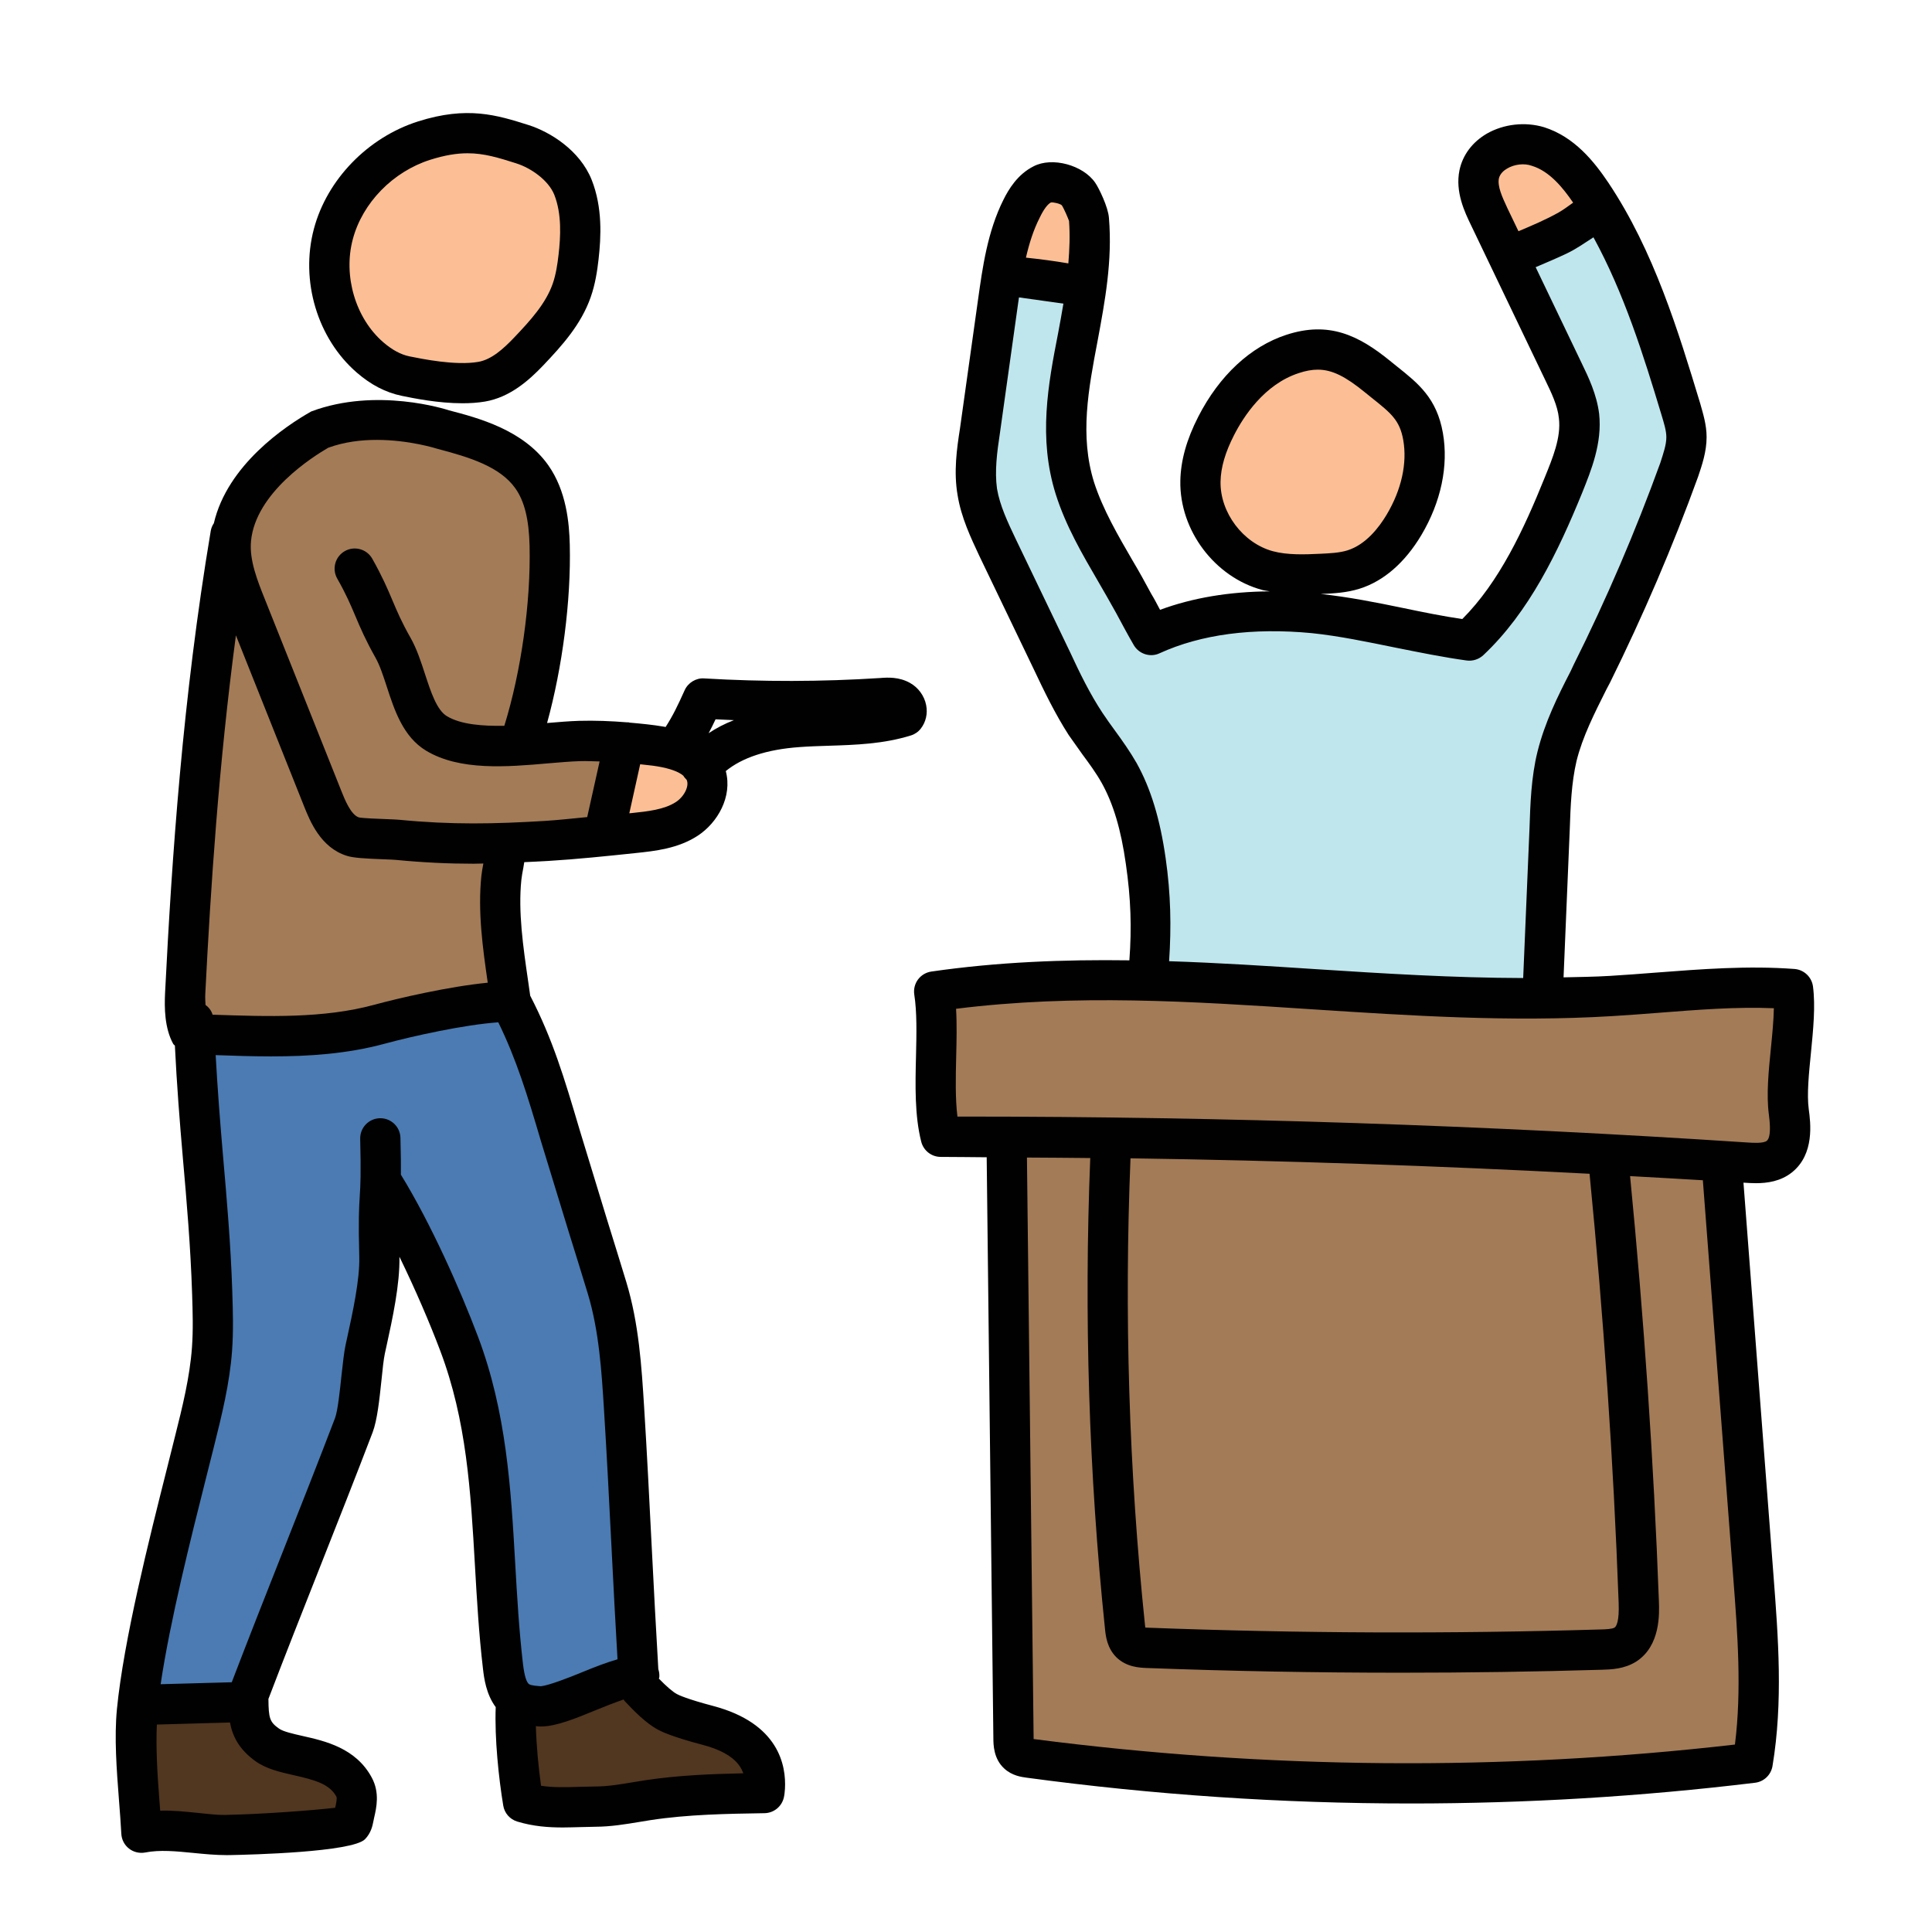
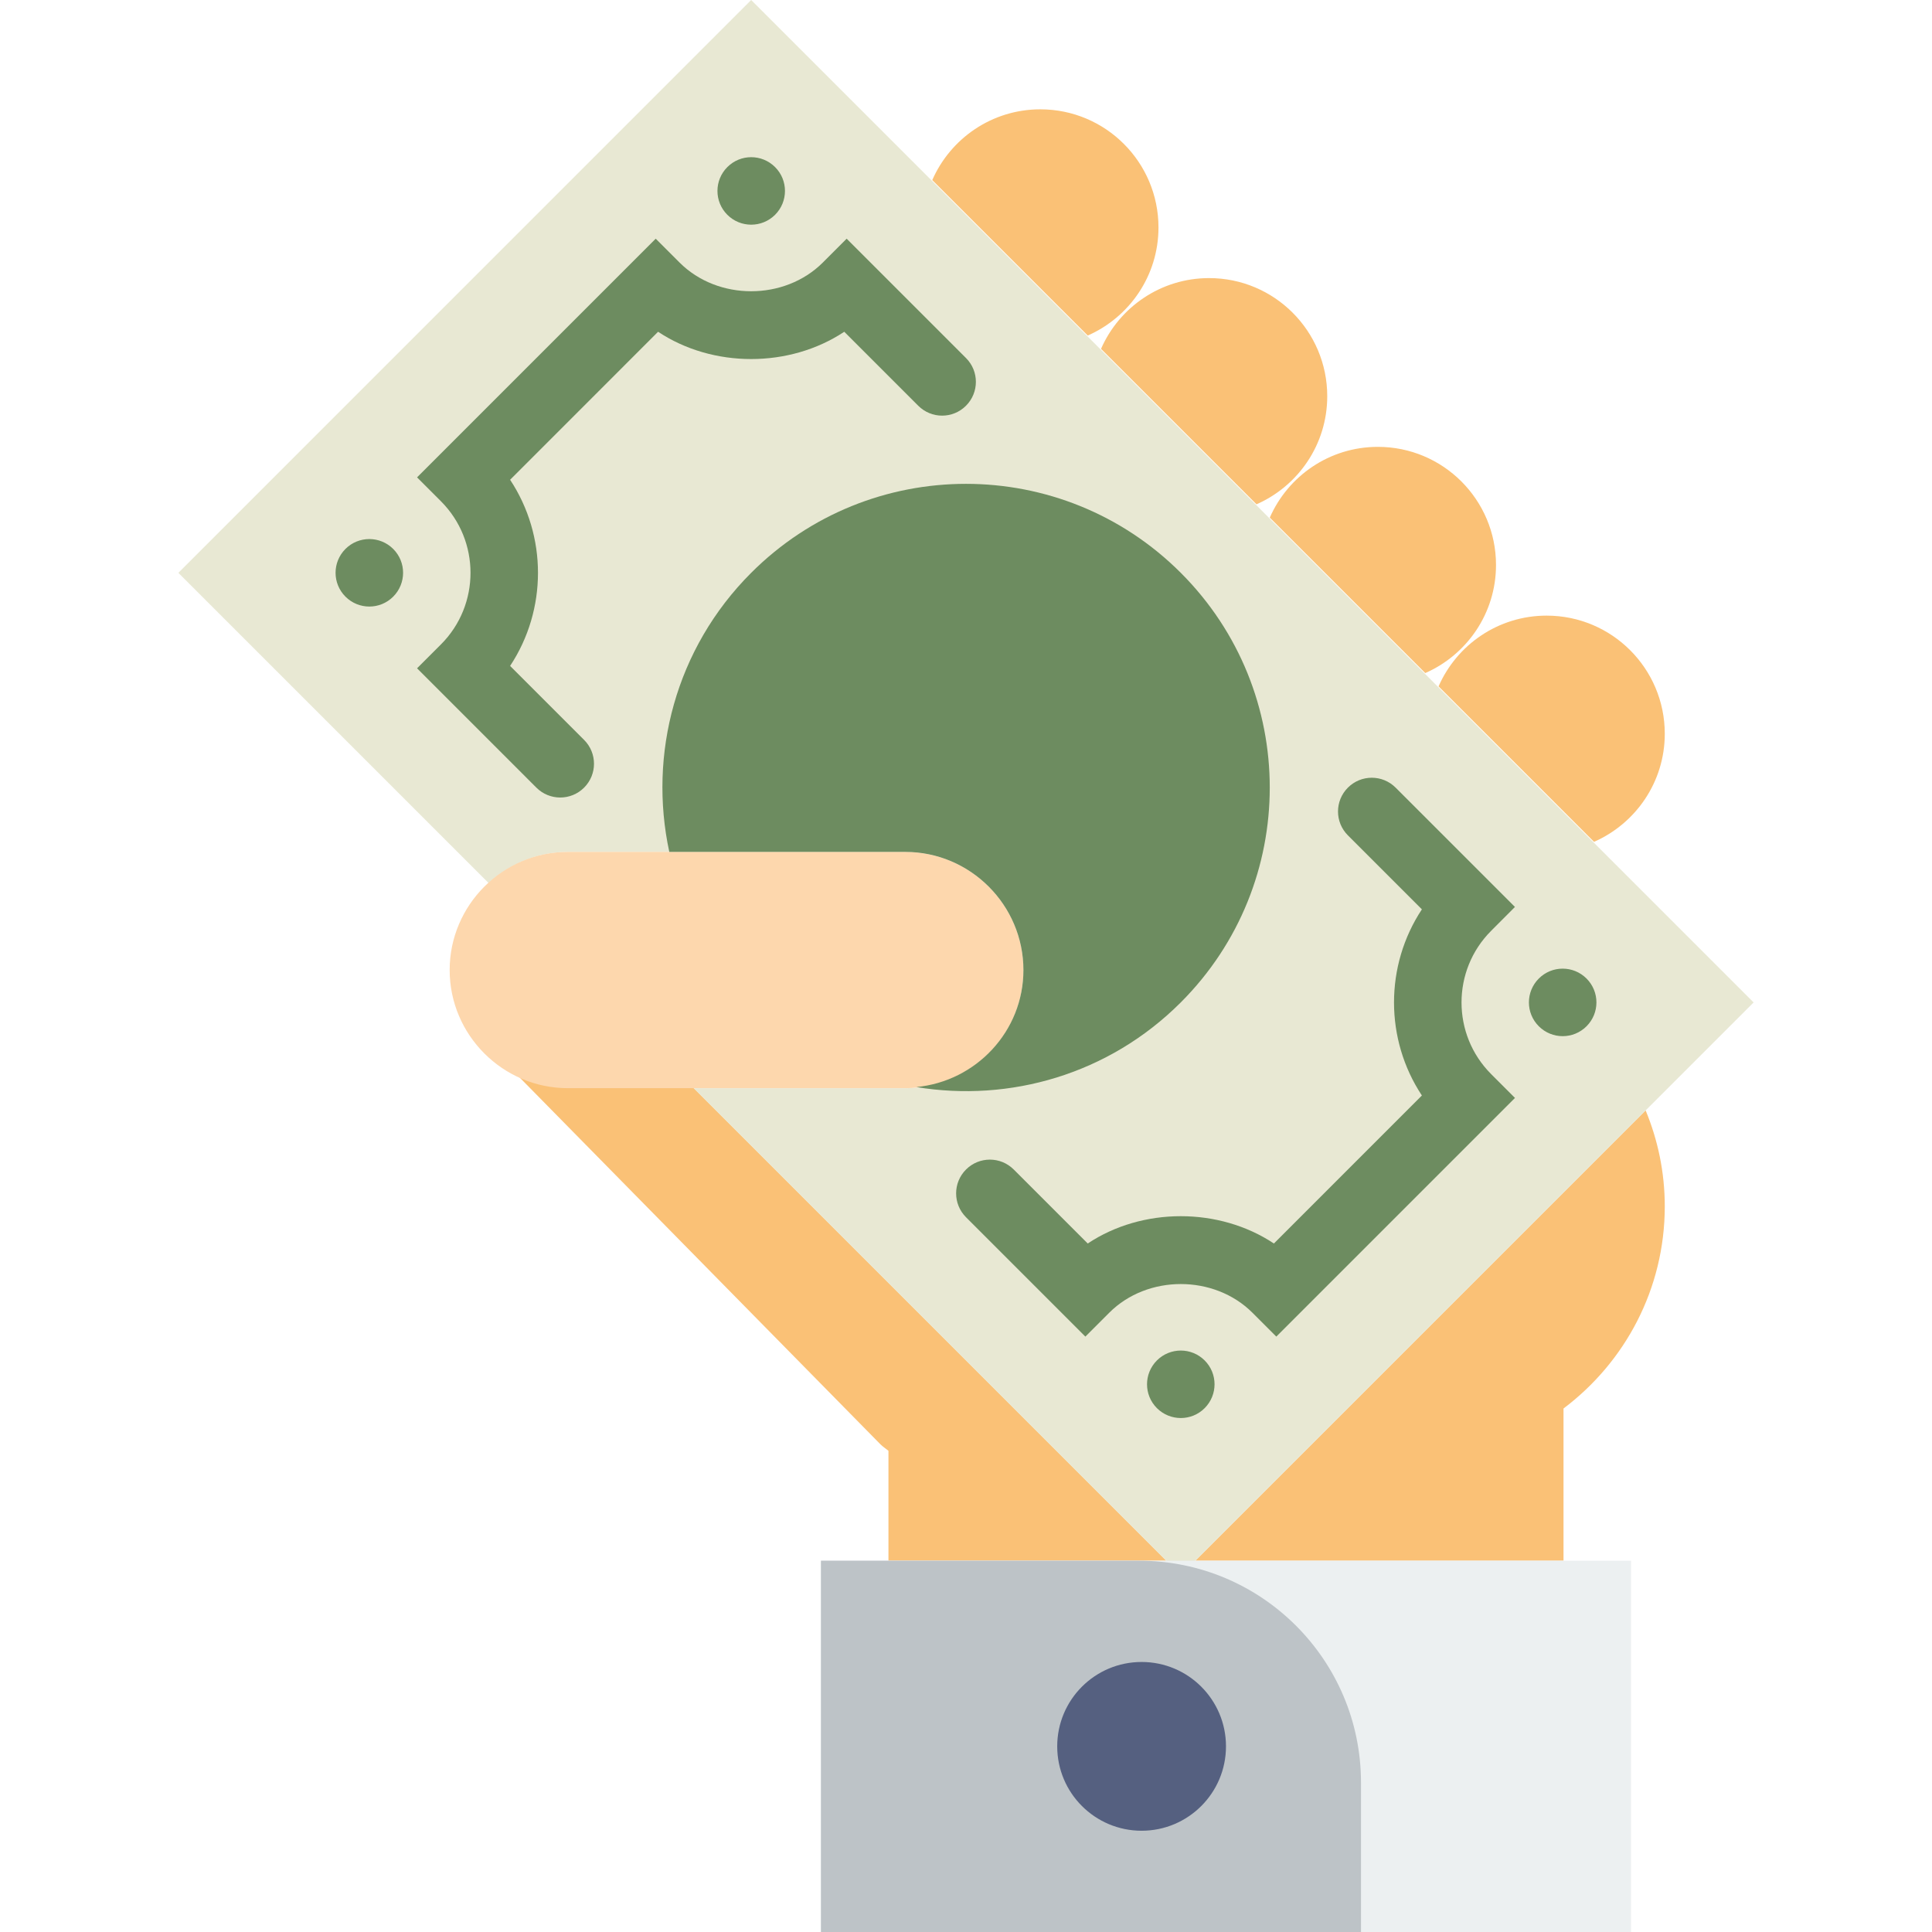
- <svg xmlns="http://www.w3.org/2000/svg" viewBox="0 0 48 48" width="48px" height="48px">
-   <path fill="#513620" d="M3.481,42.646l2.69-0.146c0,0-0.928,0.812,1.752,1.25c0.764,0.229,1.03,1.032,0.657,1.631 c-1.182,0.119-4.914,0-4.914,0L3.481,42.646z" />
-   <path fill="#513620" d="M12.979,42.604l3.042-0.917c0,0,0.29,0.871,1.853,1.269c1.563,0.398,0.918,1.595,0.918,1.595 l-5.611,0.272L12.979,42.604z" />
-   <path fill="#4b7bb2" d="M4.826,26c0,0,0.847,5.885,0.392,7.987s-1.859,7.907-1.844,8.295 c0.921,0.053,2.906-0.064,2.906-0.064l2.734-7.25l0.516-5.537c0,0,2.084,4.059,2.324,5.461s0.779,7.071,0.779,7.071 s0.577,0.586,1.777,0.142s1.457-0.264,1.363-2.092s-0.277-6.618-0.616-7.745c-0.339-1.127-2.153-7.251-2.58-7.385 C11.562,25.078,4.793,25.719,4.826,26z" />
-   <path fill="#a37b57" d="M12.562,24.632c0,0-4.646,1.43-7.896,0.868c-0.004-1.96,0.255-11.88,1.701-13.523 c1.446-1.644,2.679-1.639,3.426-1.533c0.747,0.106,3.817,0.453,3.816,2.492c-0.001,2.039-0.567,5.497-0.567,5.497 s2.319-0.161,2.837,0.036c0.518,0.197,1.874,0.173,1.696,1.081c-0.178,0.908-1.631,1.187-3.239,1.287 c-1.608,0.1-1.794-0.066-1.794-0.066L12.562,24.632z" />
-   <path fill="#c0e6ed" d="M28.511,24.444c0.124-1.078,0.11-1.975-0.042-3.05c-0.108-0.761-0.288-1.523-0.667-2.192 c-0.243-0.429-0.561-0.81-0.832-1.221c-0.328-0.497-0.586-1.036-0.843-1.574c-0.448-0.937-0.896-1.875-1.345-2.812 c-0.211-0.442-0.425-0.891-0.502-1.374c-0.08-0.5-0.009-1.01,0.061-1.511c0.15-1.068,0.3-2.137,0.45-3.205 c0.111-0.794,0.228-1.604,0.587-2.321c0.122-0.245,0.283-0.486,0.526-0.612c0.243-0.125,0.735,0.018,0.888,0.245 c0.08,0.118,0.251,0.492,0.263,0.633c0.195,2.345-1.048,4.433-0.348,6.679c0.228,0.73,0.618,1.397,1.006,2.056 c0.286,0.486,0.606,1.104,0.892,1.591c1.245-0.566,2.673-0.669,4.034-0.54c1.279,0.121,2.595,0.51,3.868,0.678 c1.093-1.016,1.775-2.486,2.339-3.868c0.224-0.548,0.452-1.124,0.385-1.712c-0.045-0.392-0.218-0.756-0.388-1.111 C38.229,7.944,37.615,6.664,37,5.385c-0.159-0.332-0.323-0.696-0.247-1.056c0.126-0.592,0.88-0.872,1.457-0.691 c0.578,0.181,0.996,0.678,1.333,1.181c1.077,1.61,1.654,3.493,2.217,5.346c0.069,0.227,0.139,0.459,0.14,0.696 c0.001,0.279-0.092,0.548-0.186,0.811c-0.621,1.729-1.345,3.421-2.168,5.064c-0.332,0.664-0.684,1.328-0.861,2.049 c-0.145,0.591-0.169,1.203-0.192,1.811c-0.054,1.411-0.107,2.625-0.161,4.037" />
-   <path fill="#fcbf95" d="M37.645,6.198l2.008-1.213c0,0-1.221-1.821-2.284-1.239S37.645,6.198,37.645,6.198z" />
-   <path fill="#fcbf95" d="M27.135,7.124l-2.414-0.273c0,0,0.433-2.526,1.533-2.314C27.354,4.748,27.135,7.124,27.135,7.124z" />
-   <path fill="#a37b57" d="M44.547,24.573c-1.506-0.114-3.016,0.082-4.523,0.172c-5.723,0.342-11.141-0.935-16.816-0.113 c0.167,1.072-0.104,2.558,0.163,3.609c0.467-0.001,0.935,0.008,1.402,0.009c0.095,4.693,0.356,10.565,0.406,14.937 c0.002,0.137,0.01,0.291,0.111,0.383c0.075,0.068,0.181,0.085,0.281,0.098c5.953,0.803,12.008,0.846,17.972,0.125 c0.254-1.526,0.137-3.086,0.019-4.628c-0.218-2.846-0.632-7.089-0.904-10.324c0.242,0.015,0.484,0.026,0.726,0.042 c0.286,0.019,0.603,0.029,0.827-0.15c0.309-0.248,0.285-0.717,0.233-1.11C44.328,26.76,44.662,25.437,44.547,24.573z" />
-   <path fill="#fcbf95" d="M34.221,9.354c-0.692-0.563-1.259-0.837-2.107-0.561c-0.848,0.276-1.493,0.993-1.899,1.787 c-0.219,0.429-0.382,0.896-0.391,1.378c-0.018,0.996,0.705,1.958,1.667,2.218c0.432,0.116,0.887,0.102,1.335,0.082 c0.271-0.012,0.545-0.027,0.804-0.108c0.544-0.171,0.959-0.619,1.251-1.109c0.392-0.657,0.606-1.443,0.474-2.197 C35.223,10.089,34.815,9.837,34.221,9.354z" />
-   <path fill="#010101" d="M45.043,24.507c-0.032-0.234-0.223-0.414-0.458-0.433c-1.156-0.087-2.321,0.004-3.445,0.09 c-0.382,0.029-0.764,0.06-1.146,0.082c-0.383,0.023-0.765,0.027-1.148,0.036L39,20.61c0.02-0.57,0.04-1.16,0.17-1.71 c0.15-0.6,0.44-1.17,0.74-1.77L40,16.96c0.82-1.66,1.56-3.38,2.19-5.12c0.09-0.27,0.21-0.61,0.21-0.98c0-0.31-0.09-0.59-0.16-0.84 c-0.54-1.78-1.15-3.79-2.28-5.48c-0.35-0.52-0.84-1.14-1.6-1.38c-0.47-0.14-1-0.08-1.42,0.16c-0.36,0.21-0.6,0.53-0.68,0.91 c-0.11,0.54,0.13,1.04,0.29,1.37l1.84,3.84c0.15,0.31,0.31,0.64,0.34,0.95c0.06,0.48-0.16,1-0.35,1.47 c-0.52,1.29-1.13,2.6-2.05,3.52c-0.48-0.07-0.97-0.17-1.45-0.27c-0.681-0.142-1.379-0.279-2.069-0.353 c0.012-0.001,0.027-0.001,0.039-0.001c0.285-0.013,0.608-0.028,0.932-0.131c0.594-0.187,1.122-0.646,1.53-1.329 c0.489-0.822,0.68-1.724,0.536-2.54c-0.152-0.863-0.61-1.229-1.141-1.652l-0.17-0.137c-0.783-0.638-1.522-0.994-2.577-0.649 c-0.889,0.289-1.666,1.012-2.189,2.034c-0.291,0.568-0.437,1.091-0.446,1.598c-0.021,1.226,0.854,2.39,2.037,2.708 c0.062,0.017,0.124,0.021,0.187,0.034c-1.005,0.007-1.916,0.159-2.728,0.459c-0.07-0.13-0.14-0.27-0.22-0.4 c-0.15-0.28-0.31-0.57-0.46-0.82c-0.36-0.62-0.74-1.27-0.96-1.95c-0.36-1.16-0.14-2.31,0.09-3.52c0.18-0.97,0.37-1.98,0.28-3.05 c-0.02-0.27-0.25-0.74-0.34-0.87c-0.3-0.44-1.07-0.65-1.53-0.41c-0.4,0.2-0.62,0.57-0.75,0.83c-0.4,0.8-0.52,1.69-0.63,2.47 l-0.45,3.21c-0.08,0.51-0.16,1.08-0.06,1.66c0.09,0.56,0.33,1.06,0.54,1.51l1.35,2.81c0.26,0.55,0.53,1.11,0.87,1.64 c0.11,0.16,0.23,0.32,0.34,0.48c0.17,0.23,0.34,0.46,0.48,0.71c0.29,0.52,0.48,1.16,0.6,2.01c0.126,0.867,0.148,1.59,0.088,2.398 c-1.623-0.022-3.266,0.04-4.921,0.279c-0.133,0.02-0.252,0.091-0.331,0.198s-0.112,0.242-0.092,0.374 c0.068,0.436,0.056,0.965,0.043,1.524c-0.018,0.729-0.035,1.484,0.13,2.132c0.057,0.222,0.256,0.377,0.484,0.377h0.001 c0.38,0,0.761,0.007,1.141,0.009l0.166,14.441c0.001,0.15,0.004,0.504,0.272,0.747c0.192,0.177,0.426,0.209,0.553,0.226 c3.166,0.428,6.355,0.641,9.545,0.641c2.857,0,5.715-0.171,8.553-0.515c0.221-0.026,0.397-0.195,0.434-0.414 c0.266-1.595,0.143-3.198,0.024-4.748l-0.745-9.747c0.012,0.001,0.024,0.001,0.035,0.002c0.079,0.005,0.174,0.011,0.275,0.011 c0.276,0,0.614-0.044,0.896-0.27c0.565-0.453,0.461-1.234,0.416-1.567c-0.05-0.373,0.004-0.899,0.055-1.408 C45.049,25.582,45.107,24.997,45.043,24.507z M37.24,4.43c0.03-0.12,0.13-0.2,0.2-0.24c0.18-0.11,0.43-0.14,0.62-0.07 c0.435,0.132,0.769,0.541,1.024,0.915c-0.122,0.086-0.241,0.177-0.36,0.244c-0.319,0.179-0.659,0.323-0.998,0.466L37.45,5.17 C37.32,4.89,37.2,4.63,37.24,4.43z M30.324,11.967c0.006-0.35,0.116-0.729,0.337-1.159c0.232-0.455,0.751-1.261,1.608-1.539 c0.169-0.056,0.322-0.085,0.471-0.085c0.356,0,0.688,0.17,1.166,0.559l0.177,0.143c0.477,0.38,0.693,0.554,0.78,1.045 c0.102,0.58-0.044,1.238-0.411,1.854c-0.194,0.326-0.521,0.746-0.973,0.888c-0.199,0.063-0.442,0.074-0.675,0.085 c-0.381,0.018-0.812,0.036-1.183-0.064C30.881,13.492,30.311,12.734,30.324,11.967z M25.83,5.41c0.1-0.21,0.2-0.34,0.28-0.38 c0.06-0.01,0.23,0.03,0.27,0.07c0.05,0.07,0.16,0.33,0.18,0.39c0.026,0.352,0.012,0.704-0.017,1.054 c-0.35-0.06-0.702-0.106-1.054-0.143C25.569,6.055,25.673,5.718,25.83,5.41z M28.96,21.32c-0.14-0.98-0.37-1.73-0.72-2.36 c-0.16-0.28-0.35-0.55-0.54-0.81c-0.11-0.15-0.21-0.29-0.31-0.44c-0.31-0.47-0.56-0.98-0.81-1.52l-1.35-2.81 c-0.19-0.4-0.39-0.82-0.46-1.24c-0.06-0.43,0-0.9,0.07-1.36l0.45-3.21c0.008-0.06,0.018-0.121,0.026-0.181 c0.194,0.027,0.387,0.054,0.581,0.081c0.131,0.018,0.262,0.036,0.393,0.055c0.044,0.006,0.087,0.012,0.13,0.018 C26.38,7.787,26.335,8.03,26.29,8.27c-0.25,1.28-0.5,2.61-0.06,4.01c0.25,0.79,0.66,1.49,1.05,2.16c0.14,0.24,0.3,0.52,0.45,0.79 c0.15,0.28,0.3,0.56,0.44,0.8c0.13,0.22,0.41,0.31,0.64,0.2c1.03-0.47,2.31-0.64,3.78-0.5c0.68,0.07,1.39,0.22,2.08,0.36 c0.6,0.12,1.19,0.24,1.77,0.32c0.15,0.02,0.3-0.03,0.41-0.13c1.14-1.07,1.86-2.57,2.46-4.04c0.22-0.55,0.5-1.23,0.42-1.96 c-0.06-0.48-0.26-0.9-0.44-1.27l-1.137-2.372c0.256-0.11,0.514-0.217,0.766-0.337c0.24-0.114,0.451-0.264,0.67-0.405 c0.755,1.379,1.24,2.916,1.691,4.414c0.06,0.2,0.12,0.39,0.12,0.55c0,0.19-0.07,0.39-0.15,0.64c-0.62,1.71-1.34,3.39-2.15,5.01 l-0.08,0.17c-0.32,0.62-0.64,1.27-0.82,1.99c-0.16,0.64-0.18,1.32-0.2,1.91l-0.157,3.719c-1.742-0.004-3.47-0.112-5.157-0.221 c-1.199-0.079-2.414-0.157-3.64-0.197C29.103,23.028,29.089,22.221,28.96,21.32z M43.063,39.204 c0.105,1.367,0.213,2.776,0.041,4.139c-5.78,0.665-11.636,0.613-17.424-0.137c0-0.007,0-0.016,0-0.024l-0.166-14.423 c0.524,0.003,1.048,0.006,1.573,0.012c-0.157,3.897-0.036,7.833,0.367,11.706c0.017,0.164,0.049,0.468,0.285,0.7 c0.251,0.244,0.577,0.257,0.753,0.264c2.085,0.078,4.189,0.117,6.296,0.117c1.677,0,3.354-0.024,5.023-0.074 c0.217-0.007,0.545-0.016,0.841-0.203c0.605-0.39,0.574-1.193,0.563-1.496c-0.129-3.505-0.374-7.055-0.716-10.565 c0.603,0.034,1.206,0.066,1.808,0.103L43.063,39.204z M39.492,29.162c0.348,3.539,0.594,7.123,0.723,10.659 c0.018,0.467-0.058,0.588-0.102,0.616c-0.062,0.038-0.224,0.043-0.332,0.046c-3.744,0.112-7.528,0.098-11.252-0.043 c-0.015,0-0.045-0.001-0.074-0.004c-0.004-0.025-0.006-0.051-0.008-0.063c-0.4-3.836-0.518-7.736-0.36-11.595 C31.885,28.833,35.695,28.963,39.492,29.162z M43.997,26.048c-0.057,0.566-0.115,1.151-0.05,1.642 c0.061,0.458,0.006,0.608-0.052,0.654c-0.084,0.066-0.343,0.051-0.479,0.041c-6.459-0.427-13.001-0.644-19.455-0.644 c-0.059,0-0.116,0-0.174,0c-0.055-0.449-0.043-0.974-0.031-1.484c0.01-0.399,0.02-0.808-0.003-1.194 c2.977-0.371,5.844-0.185,8.868,0.014c2.409,0.156,4.901,0.321,7.432,0.168c0.389-0.023,0.776-0.053,1.164-0.083 c0.941-0.073,1.91-0.152,2.854-0.113C44.066,25.354,44.031,25.705,43.997,26.048z" />
-   <path fill="#fcbf95" d="M12.975,3.581c-0.762-0.239-1.366-0.428-2.438-0.087s-1.966,1.233-2.255,2.32 C7.993,6.9,8.344,8.147,9.195,8.882c0.252,0.217,0.547,0.393,0.873,0.459c0.351,0.072,1.231,0.254,1.896,0.142 c0.463-0.078,0.836-0.402,1.16-0.741c0.433-0.454,0.87-0.933,1.078-1.525c0.094-0.268,0.139-0.55,0.171-0.833 c0.066-0.582,0.077-1.188-0.139-1.732S13.427,3.723,12.975,3.581z" />
-   <path fill="#010101" d="M11.49,10.019c-0.604,0-1.21-0.123-1.51-0.185C9.585,9.753,9.216,9.561,8.868,9.26 C7.885,8.411,7.455,6.974,7.799,5.685C8.124,4.46,9.14,3.413,10.386,3.017c1.225-0.389,1.961-0.158,2.74,0.088 c0.543,0.171,1.281,0.63,1.574,1.363c0.272,0.688,0.234,1.417,0.171,1.975c-0.032,0.283-0.081,0.616-0.196,0.942 c-0.237,0.672-0.697,1.188-1.188,1.703c-0.343,0.358-0.816,0.784-1.44,0.889C11.867,10.007,11.679,10.019,11.49,10.019z M11.616,3.808c-0.269,0-0.563,0.047-0.928,0.162C9.761,4.265,9.006,5.039,8.766,5.941C8.521,6.855,8.833,7.908,9.522,8.503 c0.217,0.188,0.435,0.306,0.647,0.35c0.319,0.064,1.147,0.235,1.711,0.138c0.332-0.055,0.632-0.331,0.883-0.593 c0.428-0.449,0.796-0.859,0.968-1.346c0.082-0.232,0.12-0.496,0.146-0.723c0.051-0.442,0.084-1.011-0.106-1.491 c-0.145-0.362-0.585-0.667-0.944-0.779c-0.001-0.001-0.001-0.001-0.001-0.001C12.383,3.918,12.031,3.808,11.616,3.808z" />
-   <path fill="#fcbf95" d="M15.609,18.578l-0.438,2.089c0,0,2.328-0.12,2.5-0.979S15.609,18.578,15.609,18.578z" />
-   <path fill="#010101" d="M22.605,16.965c-0.269-0.15-0.551-0.135-0.734-0.12c-1.458,0.094-2.93,0.096-4.376,0.01 c-0.2-0.015-0.4,0.105-0.485,0.294c-0.173,0.384-0.291,0.63-0.473,0.913c-0.009-0.002-0.027-0.006-0.035-0.007 c-0.286-0.049-0.575-0.077-0.864-0.102c-0.005-0.001-0.009-0.005-0.014-0.006c-0.015-0.003-0.029,0.001-0.044-0.001 c-0.398-0.032-0.798-0.048-1.198-0.037c-0.241,0.008-0.51,0.03-0.79,0.054c0.38-1.379,0.597-3.039,0.564-4.426 c-0.013-0.542-0.082-1.338-0.536-1.981c-0.623-0.879-1.748-1.175-2.464-1.361c-0.071-0.024-1.801-0.581-3.422,0.027 c-0.646,0.363-2.085,1.332-2.421,2.778c-0.038,0.056-0.065,0.119-0.077,0.19c-0.699,4.158-0.966,8.126-1.134,11.461 c-0.02,0.39-0.014,0.888,0.2,1.282c0.01,0.019,0.03,0.028,0.043,0.045c0.047,0.961,0.12,1.898,0.199,2.802 c0.095,1.078,0.191,2.193,0.229,3.367c0.015,0.462,0.028,0.898-0.004,1.334c-0.054,0.736-0.238,1.478-0.418,2.194L4.157,36.45 c-0.457,1.813-1.083,4.294-1.252,6.013c-0.068,0.709-0.008,1.498,0.051,2.262C2.979,45.013,3,45.294,3.014,45.558 c0.007,0.145,0.076,0.279,0.189,0.368c0.114,0.09,0.261,0.125,0.403,0.099c0.367-0.072,0.768-0.031,1.191,0.01 c0.28,0.028,0.562,0.055,0.841,0.055c0.027,0,0.056-0.001,0.083-0.001c0.504-0.01,3.029-0.072,3.347-0.394 c0.152-0.155,0.188-0.343,0.204-0.423l0.024-0.115c0.057-0.247,0.142-0.62-0.06-0.994c-0.395-0.735-1.161-0.908-1.721-1.034 c-0.236-0.054-0.481-0.108-0.585-0.184c-0.229-0.163-0.257-0.255-0.261-0.736c0.415-1.086,0.847-2.18,1.279-3.272 c0.442-1.119,0.885-2.238,1.31-3.351c0.115-0.304,0.168-0.81,0.22-1.299c0.027-0.266,0.052-0.514,0.085-0.666l0.038-0.172 c0.15-0.687,0.336-1.537,0.323-2.225c0.398,0.817,0.758,1.657,1.013,2.334c0.656,1.734,0.757,3.486,0.863,5.34 c0.048,0.833,0.097,1.694,0.2,2.568c0.026,0.222,0.076,0.625,0.316,0.947c-0.03,0.775,0.074,1.764,0.187,2.446 c0.03,0.188,0.166,0.342,0.348,0.397c0.396,0.12,0.771,0.147,1.132,0.147c0.146-0.001,0.289-0.005,0.431-0.009l0.386-0.009 c0.377-0.002,0.736-0.062,1.083-0.119l0.282-0.046c0.931-0.142,1.896-0.157,2.829-0.172c0.227-0.004,0.422-0.159,0.478-0.379 c0.015-0.06,0.025-0.137,0.03-0.225c0.033-0.584-0.154-1.629-1.784-2.06c-0.648-0.171-0.857-0.271-0.904-0.297 c-0.102-0.056-0.251-0.184-0.444-0.382c0.002-0.014,0.01-0.025,0.011-0.039c0.005-0.068-0.005-0.134-0.025-0.195 c-0.059-0.991-0.112-2.012-0.164-3.036c-0.059-1.17-0.118-2.341-0.188-3.462c-0.064-1.026-0.131-2.088-0.443-3.119 c-0.132-0.436-0.307-0.997-0.478-1.549l-0.682-2.234c-0.384-1.299-0.669-2.25-1.228-3.333l-0.053-0.371 c-0.123-0.845-0.249-1.718-0.167-2.508c0.01-0.092,0.028-0.189,0.049-0.298c0.008-0.042,0.015-0.096,0.023-0.141 c0.191-0.009,0.379-0.017,0.578-0.029c0.734-0.044,1.467-0.121,2.199-0.198c0.465-0.049,1.044-0.109,1.535-0.431 c0.491-0.322,0.864-0.969,0.695-1.605c0.406-0.332,1.012-0.537,1.832-0.596c0.239-0.018,0.48-0.025,0.722-0.033 c0.671-0.021,1.364-0.044,2.045-0.256c0.097-0.03,0.183-0.089,0.245-0.169c0.127-0.162,0.176-0.375,0.134-0.585 C22.965,17.287,22.813,17.079,22.605,16.965z M7.297,44.104c0.531,0.119,0.893,0.222,1.06,0.532 c0.022,0.041-0.006,0.173-0.029,0.277c-0.535,0.065-1.847,0.16-2.624,0.175c-0.267,0.016-0.538-0.022-0.808-0.049 c-0.299-0.029-0.608-0.064-0.916-0.053c-0.009-0.111-0.018-0.225-0.026-0.339c-0.048-0.618-0.082-1.24-0.057-1.801l1.817-0.051 c0.064,0.343,0.224,0.668,0.636,0.963C6.619,43.95,6.963,44.028,7.297,44.104z M17.464,43.352c0.679,0.18,0.92,0.461,1.002,0.705 c-0.805,0.017-1.629,0.05-2.45,0.175l-0.296,0.048c-0.322,0.054-0.627,0.104-0.924,0.105l-0.411,0.009 c-0.343,0.01-0.645,0.019-0.943-0.027c-0.062-0.447-0.116-0.99-0.128-1.482c0.016,0.001,0.04,0.006,0.055,0.007 c0.024,0.001,0.048,0.002,0.072,0.002c0.373,0,0.849-0.195,1.394-0.419c0.184-0.076,0.443-0.177,0.659-0.252 c0.009,0.012,0.014,0.026,0.024,0.037c0.228,0.245,0.526,0.547,0.817,0.707C16.412,43.008,16.648,43.137,17.464,43.352z M14.129,30.604c0.171,0.549,0.345,1.108,0.476,1.541c0.278,0.921,0.342,1.923,0.402,2.893c0.07,1.117,0.129,2.283,0.188,3.45 c0.046,0.922,0.095,1.838,0.147,2.737c-0.268,0.076-0.562,0.19-0.888,0.324c-0.319,0.132-0.822,0.326-1.014,0.345 c-0.09-0.006-0.239-0.017-0.292-0.049c-0.067-0.042-0.119-0.21-0.154-0.497c-0.099-0.843-0.147-1.689-0.194-2.507 c-0.106-1.849-0.216-3.759-0.926-5.637c-0.439-1.163-1.166-2.802-1.914-4.02c0.002-0.218,0-0.501-0.011-0.915 c-0.007-0.272-0.229-0.487-0.5-0.487c-0.004,0-0.009,0-0.013,0c-0.276,0.008-0.494,0.237-0.487,0.513 c0.022,0.864,0.007,1.143-0.011,1.421c-0.018,0.295-0.036,0.59-0.012,1.507c0.016,0.571-0.168,1.404-0.301,2.013l-0.038,0.174 c-0.039,0.178-0.07,0.465-0.104,0.773c-0.038,0.365-0.091,0.866-0.159,1.048c-0.423,1.107-0.864,2.223-1.305,3.338 c-0.426,1.078-0.851,2.155-1.261,3.226l-1.767,0.049c0.236-1.584,0.746-3.61,1.134-5.147l0.196-0.779 c0.189-0.758,0.385-1.542,0.445-2.364c0.035-0.486,0.021-0.97,0.005-1.465c-0.038-1.175-0.137-2.304-0.232-3.396 c-0.07-0.805-0.134-1.635-0.181-2.479c0.454,0.016,0.912,0.032,1.372,0.032c0.944,0,1.895-0.063,2.822-0.314 c0.72-0.195,1.981-0.473,2.828-0.533c0.452,0.925,0.719,1.797,1.062,2.96L14.129,30.604z M12.118,24.415 c-0.97,0.095-2.212,0.383-2.826,0.55c-1.259,0.341-2.641,0.29-3.978,0.246L5.282,25.21c-0.031-0.1-0.091-0.181-0.176-0.242 c-0.003-0.089-0.011-0.161-0.006-0.27c0.134-2.646,0.333-5.696,0.761-8.913l1.696,4.253c0.143,0.356,0.407,1.021,1.061,1.225 c0.162,0.051,0.423,0.067,0.944,0.087c0.117,0.005,0.216,0.008,0.264,0.013c0.695,0.067,1.319,0.096,1.939,0.096 c0.081,0,0.163-0.004,0.244-0.005c-0.02,0.107-0.039,0.211-0.049,0.305C11.868,22.639,11.991,23.54,12.118,24.415z M13.545,20.395 c-1.273,0.077-2.322,0.099-3.627-0.028c-0.063-0.006-0.18-0.011-0.317-0.016c-0.193-0.007-0.594-0.022-0.685-0.043 c-0.198-0.062-0.354-0.452-0.429-0.641l-1.905-4.776c-0.184-0.458-0.391-0.977-0.346-1.446c0.113-1.209,1.551-2.107,1.917-2.32 c0.396-0.146,0.817-0.196,1.208-0.196c0.809,0,1.482,0.214,1.512,0.223c0.8,0.21,1.55,0.443,1.931,0.981 c0.226,0.318,0.338,0.772,0.353,1.427c0.033,1.412-0.21,3.127-0.627,4.472c-0.546,0.01-1.082-0.031-1.427-0.239 c-0.253-0.152-0.4-0.606-0.544-1.046c-0.1-0.307-0.203-0.624-0.357-0.897c-0.227-0.399-0.339-0.667-0.452-0.934 c-0.125-0.296-0.251-0.591-0.501-1.035c-0.136-0.241-0.443-0.325-0.682-0.189c-0.24,0.136-0.325,0.441-0.189,0.682 c0.227,0.399,0.339,0.667,0.452,0.934c0.125,0.296,0.251,0.591,0.501,1.035c0.105,0.187,0.189,0.443,0.278,0.715 c0.19,0.585,0.406,1.248,0.978,1.593c0.836,0.503,2.01,0.404,3.044,0.313c0.279-0.023,0.545-0.047,0.783-0.054 c0.161-0.006,0.322,0.006,0.483,0.008L14.589,20.3C14.241,20.333,13.894,20.373,13.545,20.395z M16.793,19.926 c-0.29,0.189-0.698,0.232-1.094,0.274c-0.021,0.002-0.043,0.004-0.064,0.006l0.27-1.218c0.142,0.018,0.286,0.028,0.427,0.052 c0.314,0.053,0.53,0.132,0.646,0.233c0.018,0.035,0.048,0.064,0.075,0.094c0.001,0.003,0.005,0.005,0.007,0.008 C17.13,19.526,17.002,19.789,16.793,19.926z M17.606,18.216c0.061-0.113,0.116-0.226,0.172-0.345 c0.152,0.008,0.304,0.015,0.456,0.021C18.004,17.981,17.795,18.09,17.606,18.216z" />
+ <svg xmlns="http://www.w3.org/2000/svg" version="1.1" id="Capa_1" x="0px" y="0px" viewBox="0 0 57.239 57.239" style="enable-background:new 0 0 57.239 57.239;" xml:space="preserve">
+   <g>
+     <path style="fill:#FAC176;" d="M26.322,46.239v-3.255c-0.078-0.067-0.164-0.12-0.238-0.194L14.458,30.97   c-0.605-0.52,0.971,0.501,1.55,0.219l4.546,1.05l14,14H26.322z M35.414,46.239h10.908v-4.51c1.819-1.369,3-3.538,3-5.99   c0-1.008-0.205-1.965-0.567-2.841L35.414,46.239z" />
+     <path style="fill:#E8E8D3;" d="M22.255,0L5.285,16.971l9.192,9.192c0.623-0.567,1.441-0.923,2.345-0.923h10   c1.925,0,3.5,1.575,3.5,3.5s-1.575,3.5-3.5,3.5h-6.269l14.43,14.43l16.971-16.971L22.255,0z" />
+     <rect x="24.322" y="46.239" style="fill:#ECF0F1;" width="24" height="11" />
+     <path style="fill:#BDC3C7;" d="M40.322,57.239h-16v-11h9.426c3.631,0,6.574,2.943,6.574,6.574V57.239z" />
+     <circle style="fill:#556080;" cx="33.822" cy="51.739" r="2.5" />
+     <path style="fill:#FAC176;" d="M32.226,9.941c1.233-0.542,2.096-1.77,2.096-3.202c0-1.933-1.567-3.5-3.5-3.5   c-1.433,0-2.661,0.863-3.202,2.096L32.226,9.941z" />
+     <path style="fill:#FAC176;" d="M37.226,14.941c1.233-0.542,2.096-1.77,2.096-3.202c0-1.933-1.567-3.5-3.5-3.5   c-1.433,0-2.661,0.863-3.202,2.096L37.226,14.941z" />
+     <path style="fill:#FAC176;" d="M42.226,19.941c1.233-0.542,2.096-1.77,2.096-3.202c0-1.933-1.567-3.5-3.5-3.5   c-1.433,0-2.661,0.863-3.202,2.096L42.226,19.941z" />
+     <path style="fill:#FAC176;" d="M47.226,24.941c1.233-0.542,2.096-1.77,2.096-3.202c0-1.933-1.567-3.5-3.5-3.5   c-1.433,0-2.661,0.863-3.202,2.096L47.226,24.941z" />
+     <path style="fill:#FDD7AD;" d="M26.822,32.239h-10c-1.925,0-3.5-1.575-3.5-3.5v0c0-1.925,1.575-3.5,3.5-3.5h10   c1.925,0,3.5,1.575,3.5,3.5v0C30.322,30.664,28.747,32.239,26.822,32.239z" />
+     <path style="fill:#6D8C60;" d="M28.619,12.021c-0.391,0.391-1.023,0.391-1.414,0l-2.192-2.192c-1.623,1.078-3.895,1.078-5.516,0   l-4.384,4.385c1.101,1.665,1.101,3.85,0,5.515l2.192,2.192c0.391,0.391,0.391,1.023,0,1.414c-0.195,0.195-0.451,0.293-0.707,0.293   s-0.512-0.098-0.707-0.293l-3.535-3.535l0.707-0.707c1.169-1.17,1.169-3.073,0-4.243l-0.707-0.707l7.071-7.071l0.707,0.707   c1.133,1.133,3.108,1.133,4.243,0l0.707-0.707l3.536,3.536C29.01,10.998,29.01,11.63,28.619,12.021z M44.883,26.87l-3.535-3.535   c-0.391-0.391-1.023-0.391-1.414,0s-0.391,1.023,0,1.414l2.192,2.192c-1.101,1.665-1.101,3.85,0,5.515l-4.384,4.385   c-1.623-1.079-3.895-1.079-5.516,0l-2.192-2.192c-0.391-0.391-1.023-0.391-1.414,0s-0.391,1.023,0,1.414l3.536,3.536l0.707-0.707   c1.134-1.134,3.109-1.132,4.243,0l0.707,0.707l7.071-7.071l-0.707-0.707c-1.169-1.17-1.169-3.073,0-4.243L44.883,26.87z    M47.004,28.991c-0.391-0.391-1.024-0.391-1.414,0c-0.391,0.391-0.391,1.024,0,1.414c0.391,0.391,1.024,0.391,1.414,0   C47.395,30.015,47.395,29.382,47.004,28.991z M34.276,40.305c-0.391,0.391-0.391,1.024,0,1.414s1.024,0.391,1.414,0   c0.391-0.391,0.391-1.024,0-1.414C35.3,39.915,34.667,39.915,34.276,40.305z M22.963,6.364c0.391-0.391,0.391-1.024,0-1.414   c-0.391-0.391-1.024-0.391-1.414,0c-0.391,0.391-0.391,1.024,0,1.414C21.939,6.754,22.572,6.754,22.963,6.364z M10.235,16.263   c-0.391,0.391-0.391,1.024,0,1.414c0.391,0.391,1.024,0.391,1.414,0c0.391-0.391,0.391-1.024,0-1.414   C11.258,15.873,10.625,15.873,10.235,16.263z" />
+     <path style="fill:#6D8C60;" d="M34.983,16.971c-3.515-3.515-9.213-3.515-12.728,0c-2.245,2.245-3.049,5.38-2.426,8.268h6.992   c1.925,0,3.5,1.575,3.5,3.5c0,1.813-1.402,3.298-3.173,3.467c2.765,0.456,5.702-0.374,7.834-2.507   C38.498,26.184,38.498,20.485,34.983,16.971z" />
+   </g>
+   <g>
+ </g>
+   <g>
+ </g>
+   <g>
+ </g>
+   <g>
+ </g>
+   <g>
+ </g>
+   <g>
+ </g>
+   <g>
+ </g>
+   <g>
+ </g>
+   <g>
+ </g>
+   <g>
+ </g>
+   <g>
+ </g>
+   <g>
+ </g>
+   <g>
+ </g>
+   <g>
+ </g>
+   <g>
+ </g>
</svg>
